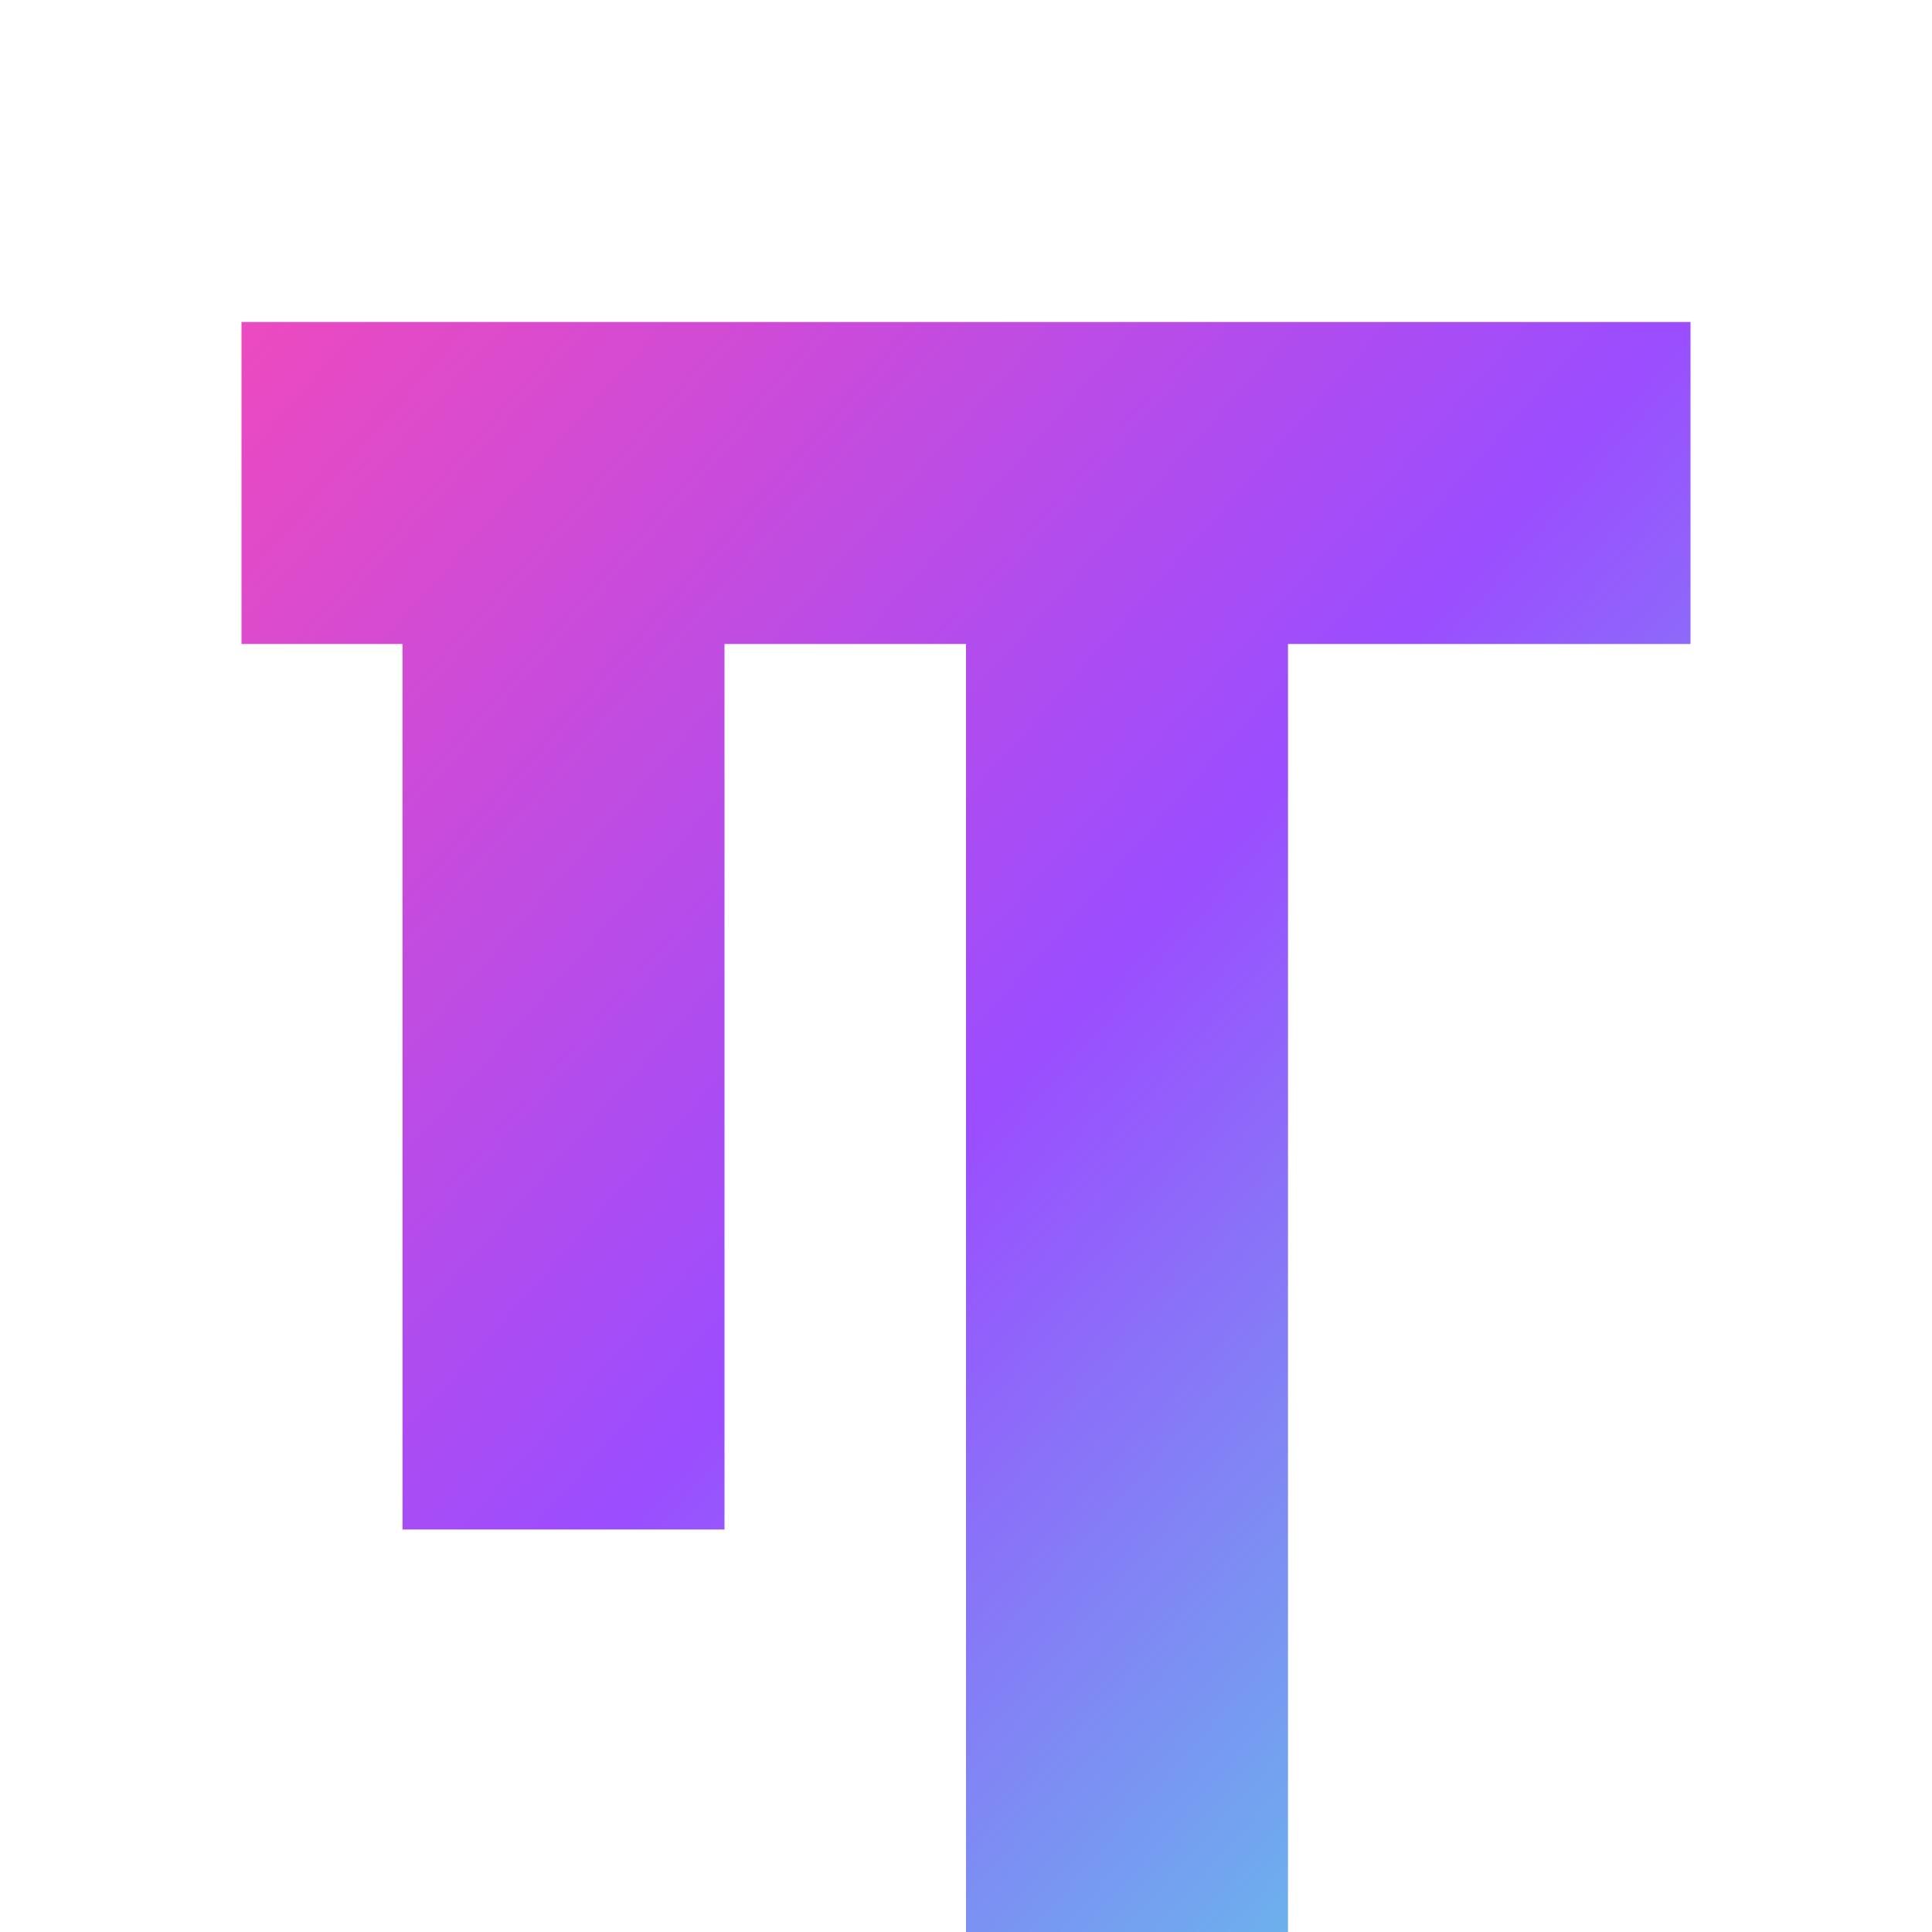
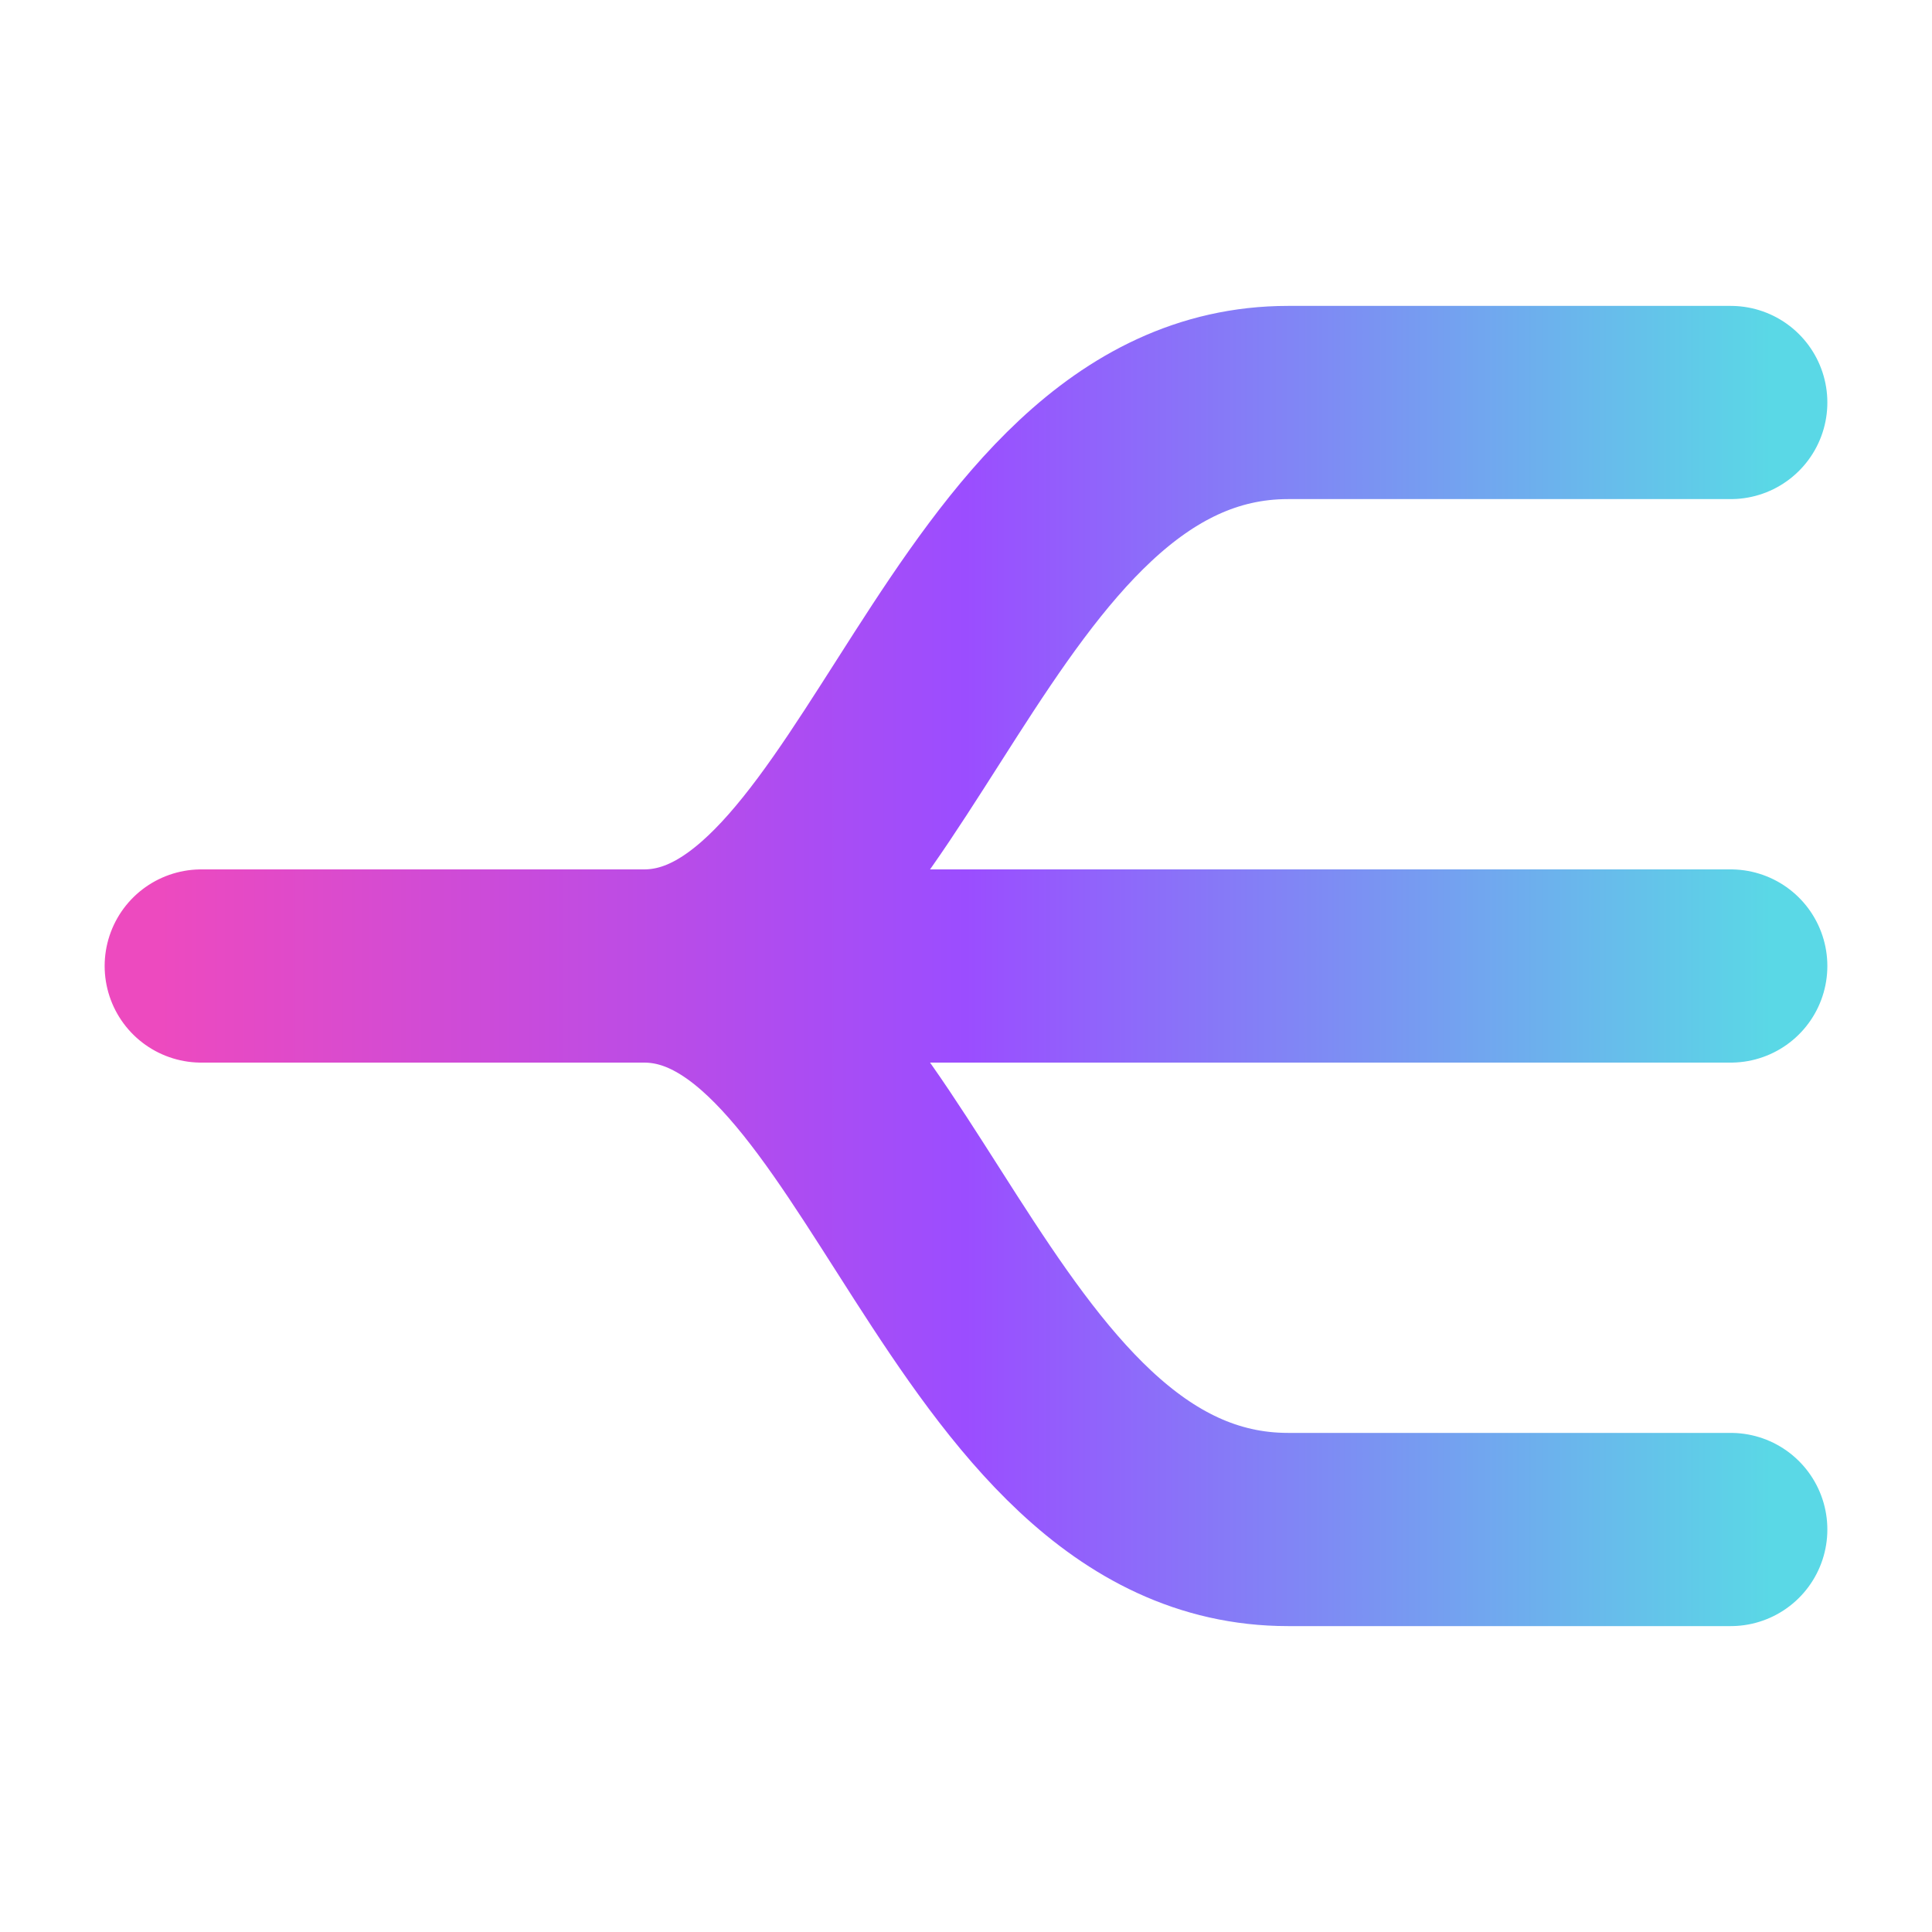
- <svg xmlns="http://www.w3.org/2000/svg" viewBox="8 8 48 48">
+ <svg xmlns="http://www.w3.org/2000/svg" viewBox="0 0 24 24">
  <defs>
-     <linearGradient id="g" x1="0" y1="0" x2="1" y2="1">
+     <linearGradient id="g" x1="2" y1="12" x2="22" y2="12" gradientUnits="userSpaceOnUse">
      <stop offset="0" stop-color="#ed4abf" />
      <stop offset=".5" stop-color="#9b4dff" />
      <stop offset="1" stop-color="#5ad8e6" />
    </linearGradient>
  </defs>
-   <path d="M14 16h36v8H40v32h-8V24h-6v22h-8V24h-4z" fill="url(#g)" />
+   <path d="M2.5 12H8M8 12C11 12 12 5 16 5H21.5M8 12H21.5M8 12C11 12 12 19 16 19H21.5" fill="none" stroke="url(#g)" stroke-width="2.4" stroke-linecap="round" stroke-linejoin="round" />
</svg>
